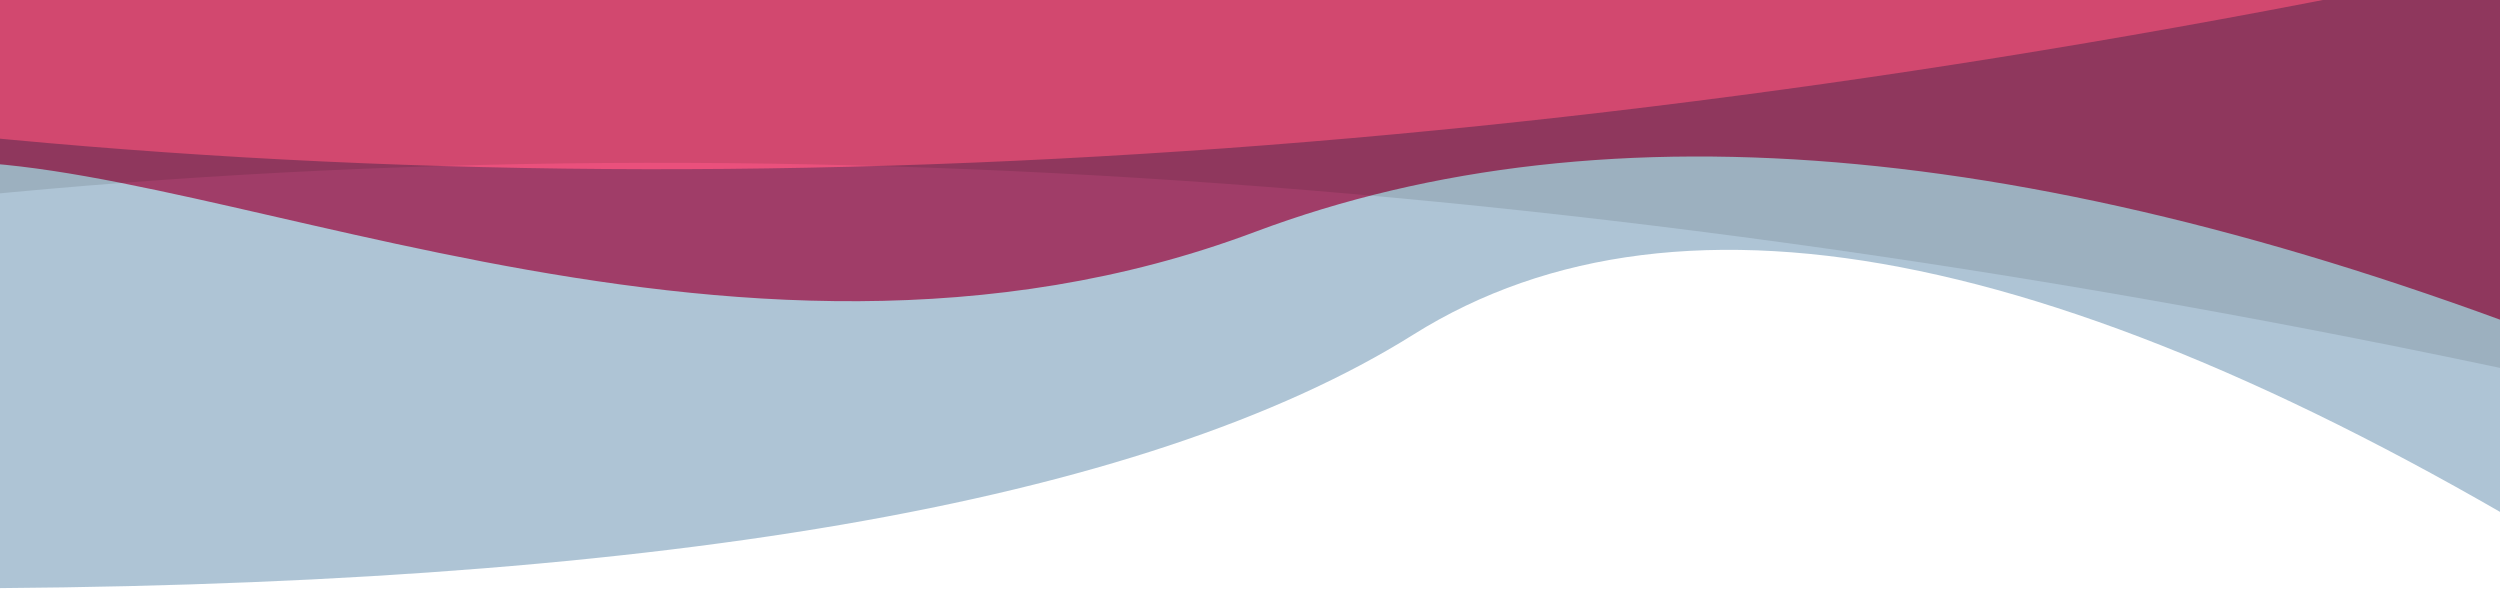
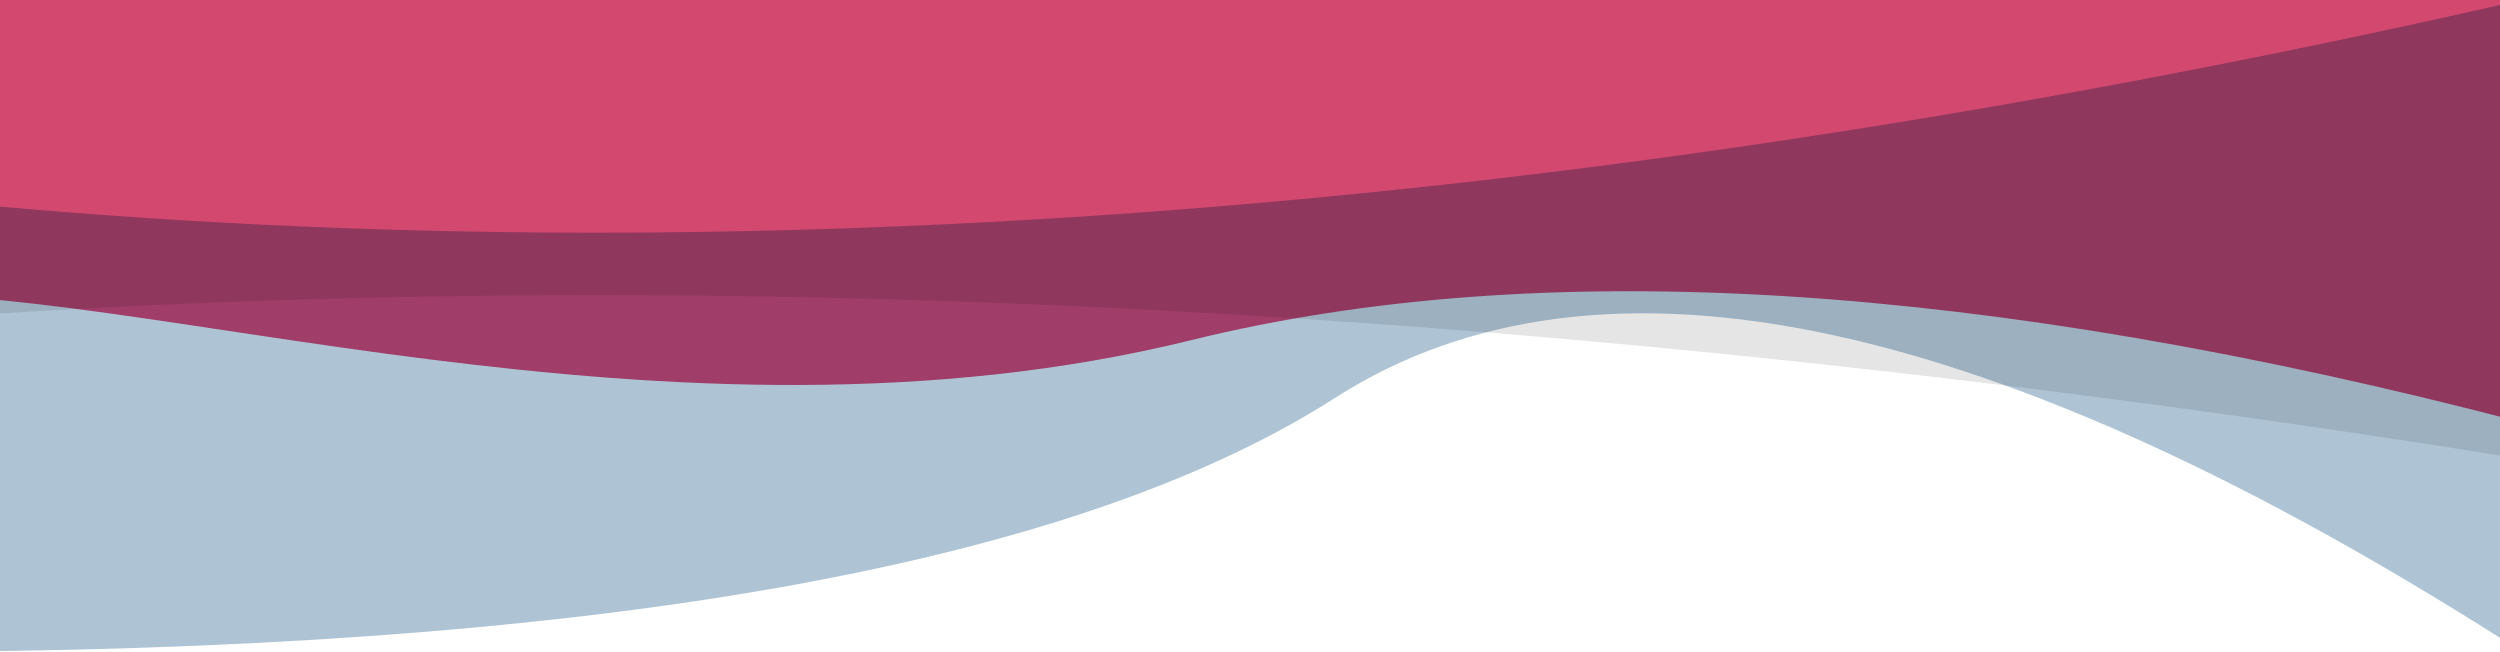
- <svg xmlns="http://www.w3.org/2000/svg" width="1024px" height="241px" viewBox="0 0 1024 241" version="1.1">
+ <svg xmlns="http://www.w3.org/2000/svg" width="1024px" height="267px" viewBox="0 0 1024 267" version="1.1">
  <defs />
  <g id="Page-1" stroke="none" stroke-width="1" fill="none" fill-rule="evenodd">
-     <g id="Home-opened">
-       <g id="Header" transform="translate(-38, -120)">
-         <g id="Deco-group" transform="translate(557, 180.5) scale(-1, 1) translate(-557, -180.5) ">
-           <path d="M1104,15 L0,15 L0,282 C398,193 766,166.333 1104,202 C1104,202 1104,139.667 1104,15 Z" id="Deco-2" fill="#E5E5E5" />
-           <path d="M1114,2.27373675e-13 L10,2.27373675e-13 L10,267 C233.333,178 417.333,160.667 562,215 C779,296.5 1003.706,175.362 1114,187 C1114,187 1114,124.667 1114,2.27373675e-13 Z" id="Deco-1" fill="#EA507C" style="mix-blend-mode: multiply;" />
-           <path d="M1104,94 C810,94 607.667,128.667 497,198 C386.333,267.333 220.667,232.667 0,94 L0,361 C398,272 766,245.333 1104,281 C1104,281 1104,218.667 1104,94 Z" id="Deco-2-Copy" fill="#AEC4D5" style="mix-blend-mode: multiply;" transform="translate(552, 227.5) scale(1, -1) translate(-552, -227.5) " />
-         </g>
+     <g id="Home-opened" transform="translate(0, -1234)">
+       <g id="Deco-btm-group" transform="translate(488, 1367.5) scale(-1, 1) translate(-488, -1367.5) translate(-57, 1234)">
+         <path d="M1080,2.27373675e-13 L0,2.27373675e-13 L0,188 C389.348,125.333 749.348,106.557 1080,131.67 C1080,131.67 1080,87.78 1080,2.27373675e-13 Z" id="Deco-2" fill="#E5E5E5" />
+         <path d="M1090,0 L496.621,0 L0,0 L0,173 C220.501,115.333 402.168,104.102 545,139.307 C759.248,192.114 981.105,113.624 1090,121.165 C1090,121.165 1090,80.777 1090,0 Z" id="Deco-1" fill="#EA507C" style="mix-blend-mode: multiply;" />
+         <path d="M1080,5.68434189e-13 C792.391,5.68434189e-13 594.457,34.667 486.196,104 C377.935,173.333 215.87,138.667 0,5.68434189e-13 L0,267 C389.348,178 749.348,151.333 1080,187 C1080,187 1080,124.667 1080,5.68434189e-13 Z" id="Deco-2-Copy" fill="#AEC4D5" style="mix-blend-mode: multiply;" transform="translate(540, 133.5) scale(1, -1) translate(-540, -133.5) " />
      </g>
    </g>
  </g>
</svg>
